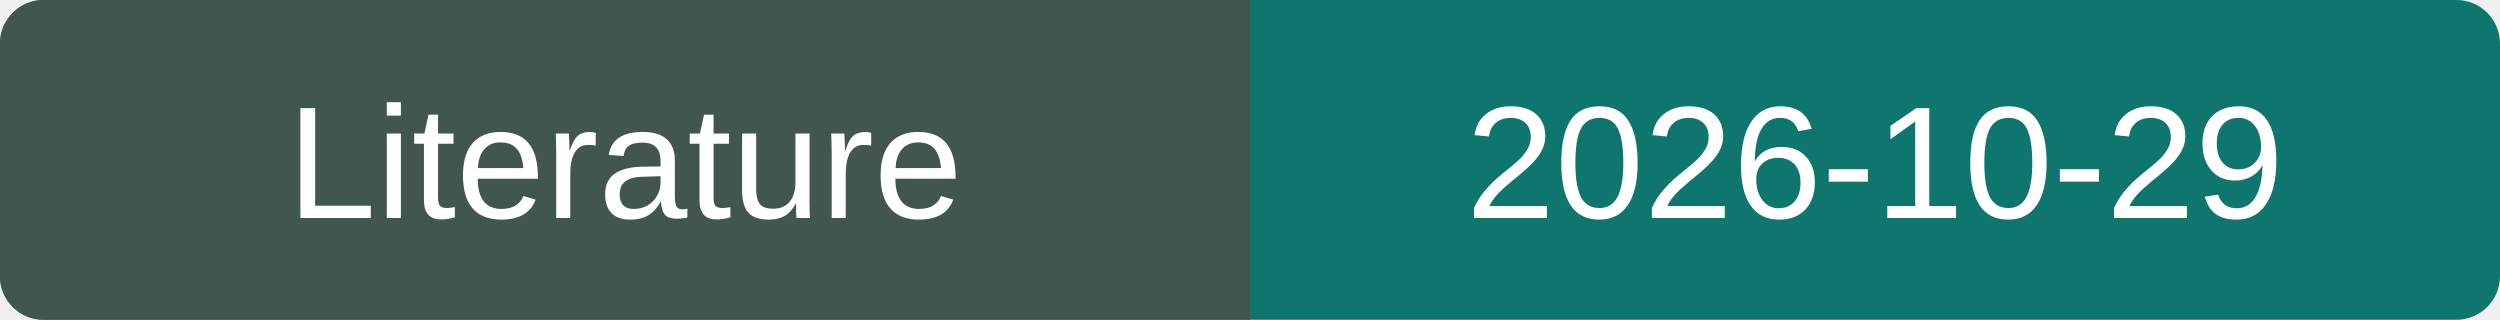
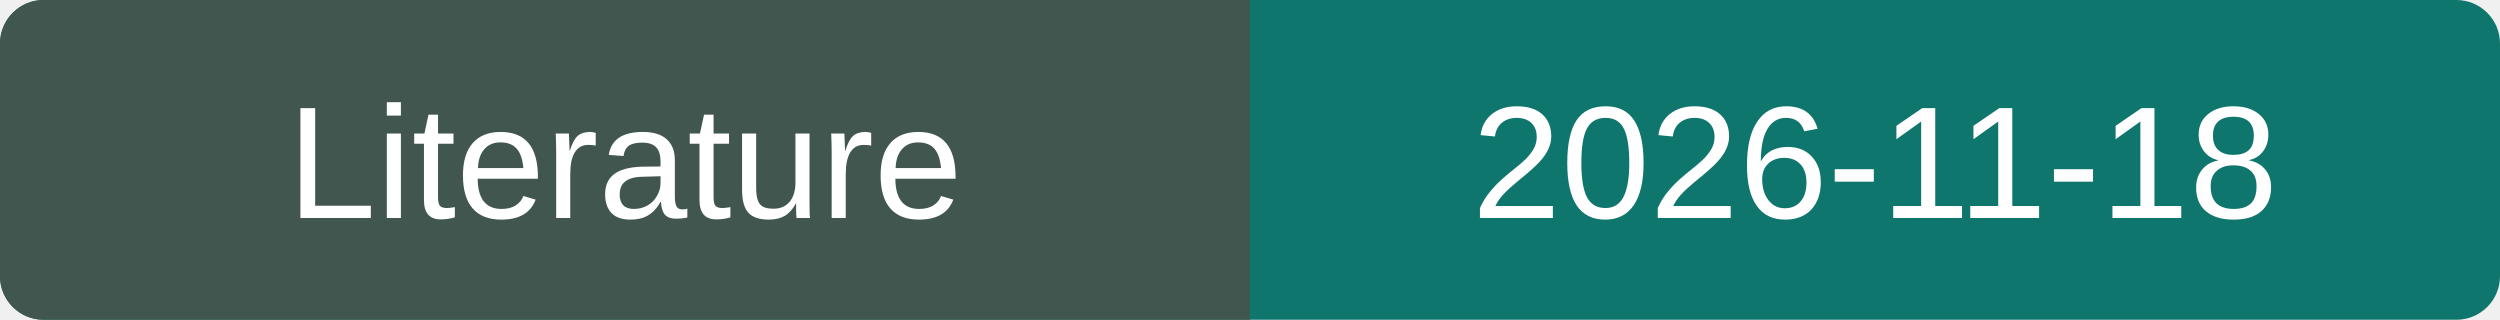
- <svg xmlns="http://www.w3.org/2000/svg" width="172" height="22" role="img" aria-label="Literature: 2026-10-29">
+ <svg xmlns="http://www.w3.org/2000/svg" width="172" height="22" role="img" aria-label="Literature: 2026-11-18">
  <rect width="172" height="22" rx="3" fill="#0f766e" />
  <path d="M3 0h83v22H3a3 3 0 0 1-3-3V3a3 3 0 0 1 3-3Z" fill="#40564e" />
  <g fill="#fff" text-anchor="middle" font-family="Verdana, Arial, sans-serif" font-size="11">
    <text x="43" y="15">Literature</text>
-     <text x="129" y="15">2026-10-29</text>
+     <text x="129" y="15">2026-11-18</text>
  </g>
</svg>
